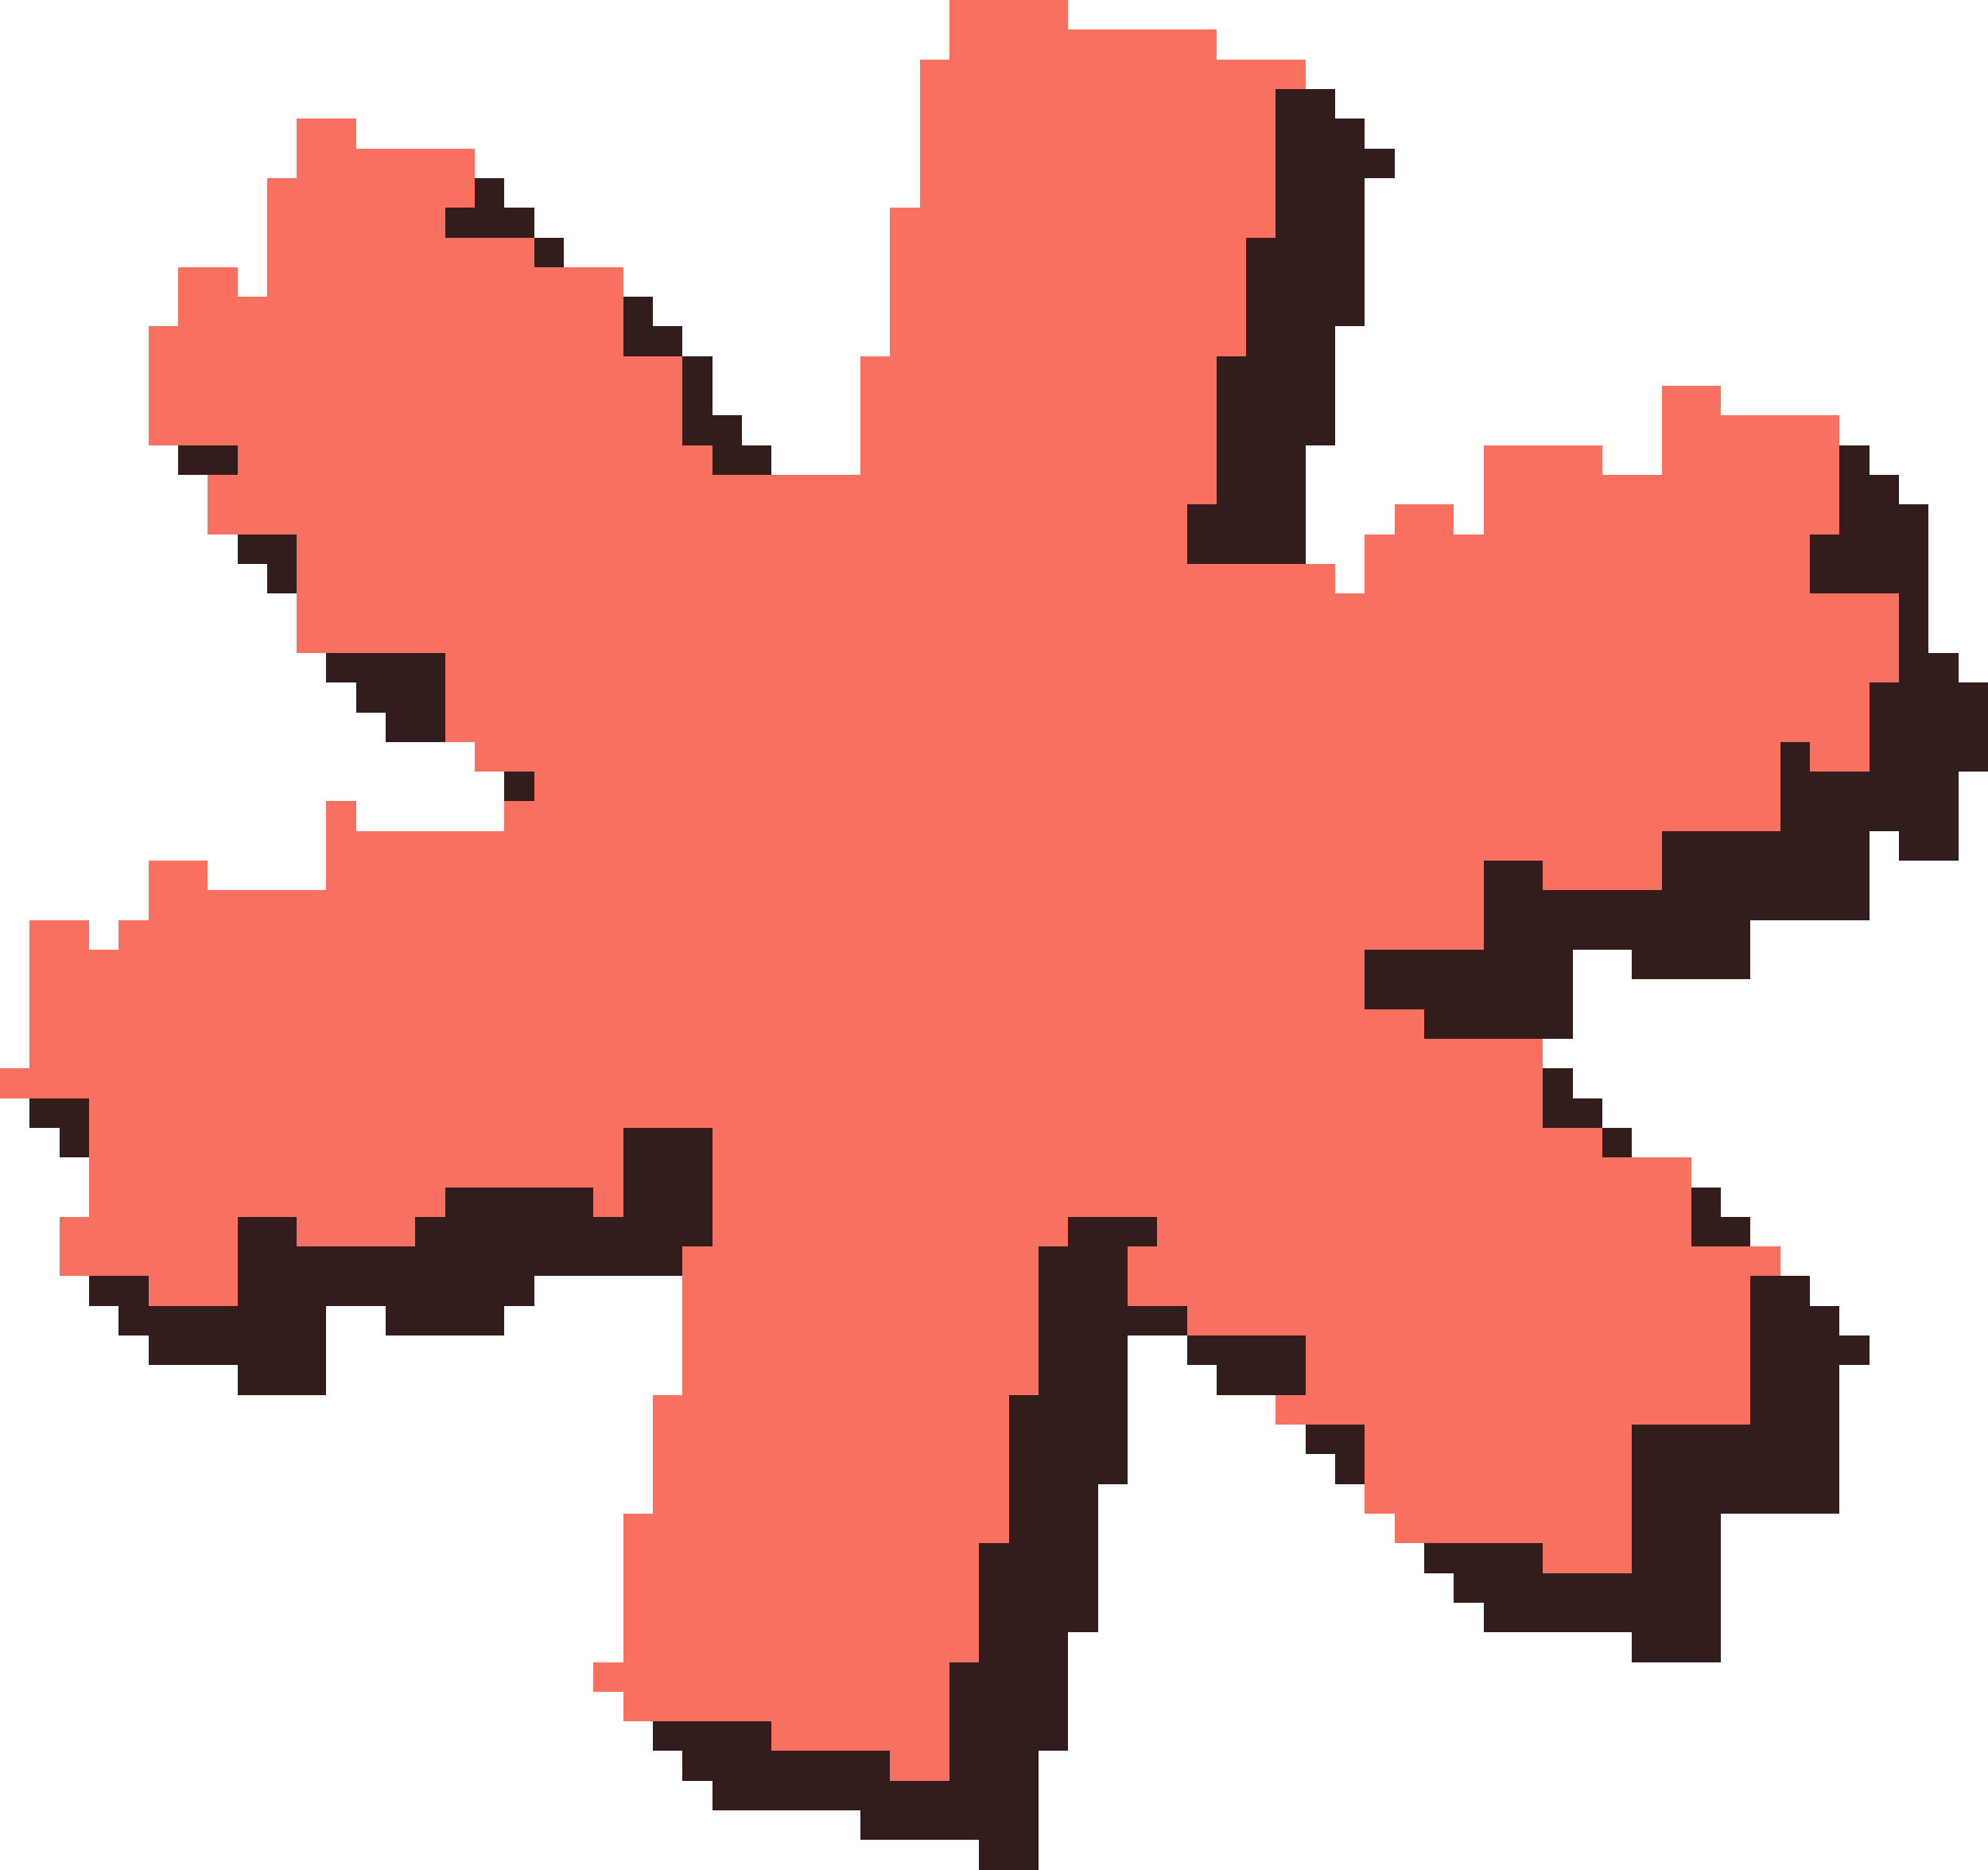
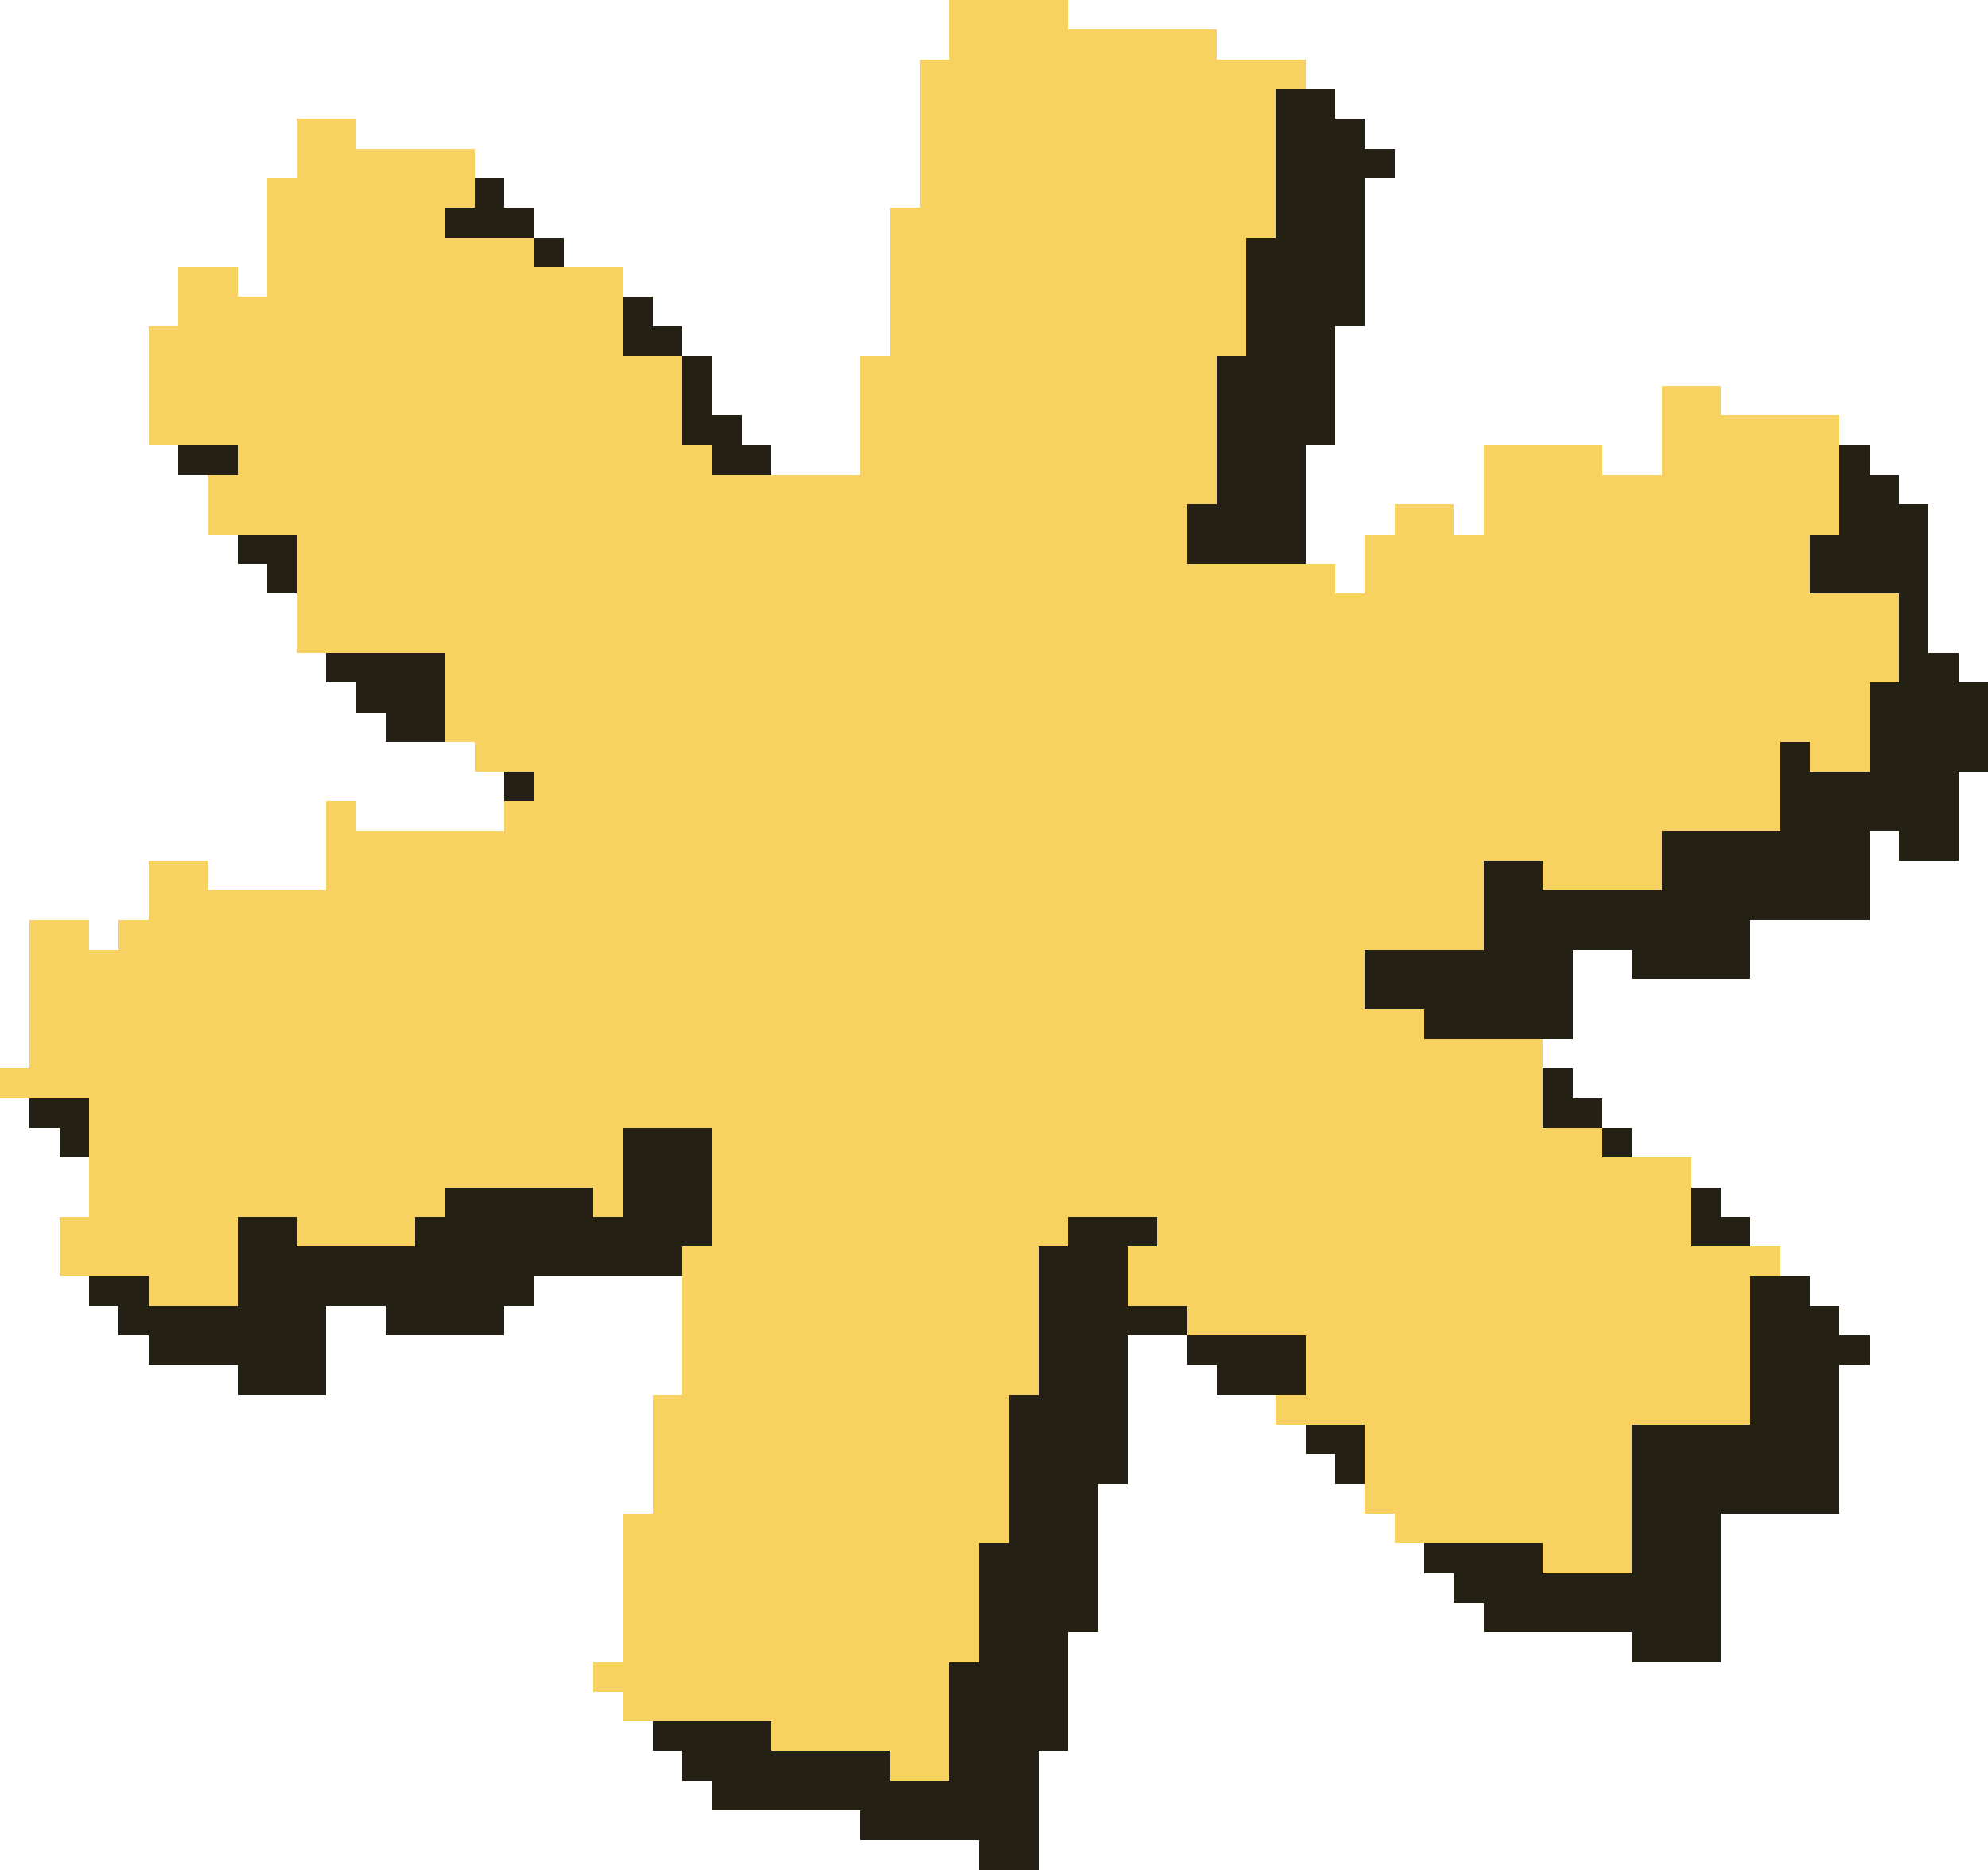
<svg xmlns="http://www.w3.org/2000/svg" id="a" width="67" height="63" version="26.8" viewBox="0 0 67 63">
-   <g shape-rendering="crispEdges">
-     <path d="m43 3v5h-1v4h-1v5h-1v2h4v-4h1v-4h1v-5h1v-1h-1v-1h-1v-1h-1zm-27 3v1h-1v1h3v-1h-1v-1zm2 2v1h1v-1zm3 2v2h2v-1h-1v-1zm2 2v3h1v1h2v-1h-1v-1h-1v-2zm-17 3v1h2v-1h-1zm56 0v3h-1v2h3v3h-1v3h-2v-1h-1v3h-4v2h-4v-1h-2v3h-4v2h2v1h5v-3h2v1h4v-2h4v-3h1v1h2v-3h1v-3h-1v-1h-1v-5h-1v-1h-1v-1zm-54 3v1h1v1h1v-2h-1zm3 4v1h1v1h1v1h2v-3h-3zm6 4v1h1v-1zm35 10v2h2v-1h-1v-1zm2 2v1h1v-1zm-53-1v1h1v1h1v-2h-1zm20 1v3h-1v-1h-5v1h-1v1h-4v-1h-2v3h-3v-1h-2v1h1v1h1v1h3v1h3v-3h2v1h4v-1h1v-1h5v-1h1v-4h-2zm36 2v2h2v-1h-1v-1zm-21 1v1h-1v5h-1v5h-1v4h-1v4h-2v-1h-4v-1h-4v1h1v1h1v1h5v1h4v1h2v-4h1v-4h1v-5h1v-5h2v-1h-2v-2h1v-1h-2zm4 4v1h1v1h3v-2h-3zm19-2v5h-4v5h-3v-1h-4v1h1v1h1v1h5v1h3v-5h4v-5h1v-1h-1v-1h-1v-1h-1zm-15 5v1h1v1h1v-2h-1z" fill="#331c1c" />
-     <path d="m32 0v2h-1v5h-1v5h-1v4h-5v-1h-1v-3h-2v-3h-3v-1h-3v-1h1v-2h-4v-1h-2v2h-1v4h-1v-1h-2v2h-1v4h3v1h-1v2h3v4h5v3h1v1h2v1h-1v1h-5v-1h-1v3h-4v-1h-2v2h-1v1h-1v-1h-2v5h-1v1h3v4h-1v2h3v1h3v-3h2v1h4v-1h1v-1h5v1h1v-3h3v4h-1v5h-1v4h-1v5h-1v1h1v1h5v1h4v1h2v-4h1v-4h1v-5h1v-5h1v-1h3v1h-1v2h2v1h4v2h-1v1h3v3h1v1h5v1h3v-5h4v-5h1v-1h-3v-3h-3v-1h-2v-3h-4v-1h-2v-2h4v-3h2v1h4v-2h4v-3h1v1h2v-3h1v-3h-3v-2h1v-4h-4v-1h-2v3h-2v-1h-4v3h-1v-1h-2v1h-1v2h-1v-1h-5v-2h1v-5h1v-4h1v-5h1v-1h-3v-1h-5v-1h-3z" fill="#f87060" />
-   </g>
+   <path d="m43 3v5h-1v4h-1v5h-1v2h4v-4h1v-4h1v-5h1v-1h-1v-1h-1v-1h-1zm-27 3v1h-1v1h3v-1h-1v-1zm2 2v1h1v-1zm3 2v2h2v-1h-1v-1zm2 2v3h1v1h2v-1h-1v-1h-1v-2zm-17 3v1h2v-1h-1zm56 0v3h-1v2h3v3h-1v3h-2v-1h-1v3h-4v2h-4v-1h-2v3h-4v2h2v1h5v-3h2v1h4v-2h4v-3h1v1h2v-3h1v-3h-1v-1h-1v-5h-1v-1h-1v-1zm-54 3v1h1v1h1v-2h-1zm3 4v1h1v1h1v1h2v-3h-3zm6 4v1h1v-1zm35 10v2h2v-1h-1v-1zm2 2v1h1v-1zm-53-1v1h1v1h1v-2h-1zm20 1v3h-1v-1h-5v1h-1v1h-4v-1h-2v3h-3v-1h-2v1h1v1h1v1h3v1h3v-3h2v1h4v-1h1v-1h5v-1h1v-4h-2zm36 2v2h2v-1h-1v-1zm-21 1v1h-1v5h-1v5h-1v4h-1v4h-2v-1h-4v-1h-4v1h1v1h1v1h5v1h4v1h2v-4h1v-4h1v-5h1v-5h2v-1h-2v-2h1v-1h-2zm4 4v1h1v1h3v-2h-3zm19-2v5h-4v5h-3v-1h-4v1h1v1h1v1h5v1h3v-5h4v-5h1v-1h-1v-1h-1v-1h-1zm-15 5v1h1v1h1v-2h-1z" fill="#242013" shape-rendering="crispEdges" />
+   <path d="m32 0v2h-1v5h-1v5h-1v4h-5v-1h-1v-3h-2v-3h-3v-1h-3v-1h1v-2h-4v-1h-2v2h-1v4h-1v-1h-2v2h-1v4h3v1h-1v2h3v4h5v3h1v1h2v1h-1v1h-5v-1h-1v3h-4v-1h-2v2h-1v1h-1v-1h-2v5h-1v1h3v4h-1v2h3v1h3v-3h2v1h4v-1h1v-1h5v1h1v-3h3v4h-1v5h-1v4h-1v5h-1v1h1v1h5v1h4v1h2v-4h1v-4h1v-5h1v-5h1v-1h3v1h-1v2h2v1h4v2h-1v1h3v3h1v1h5v1h3v-5h4v-5h1v-1h-3v-3h-3v-1h-2v-3h-4v-1h-2v-2h4v-3h2v1h4v-2h4v-3h1v1h2v-3h1v-3h-3v-2h1v-4h-4v-1h-2v3h-2v-1h-4v3h-1v-1h-2v1h-1v2h-1v-1h-5v-2h1v-5h1v-4h1v-5h1v-1h-3v-1h-5v-1h-3z" fill="#f8d260" shape-rendering="crispEdges" />
</svg>
